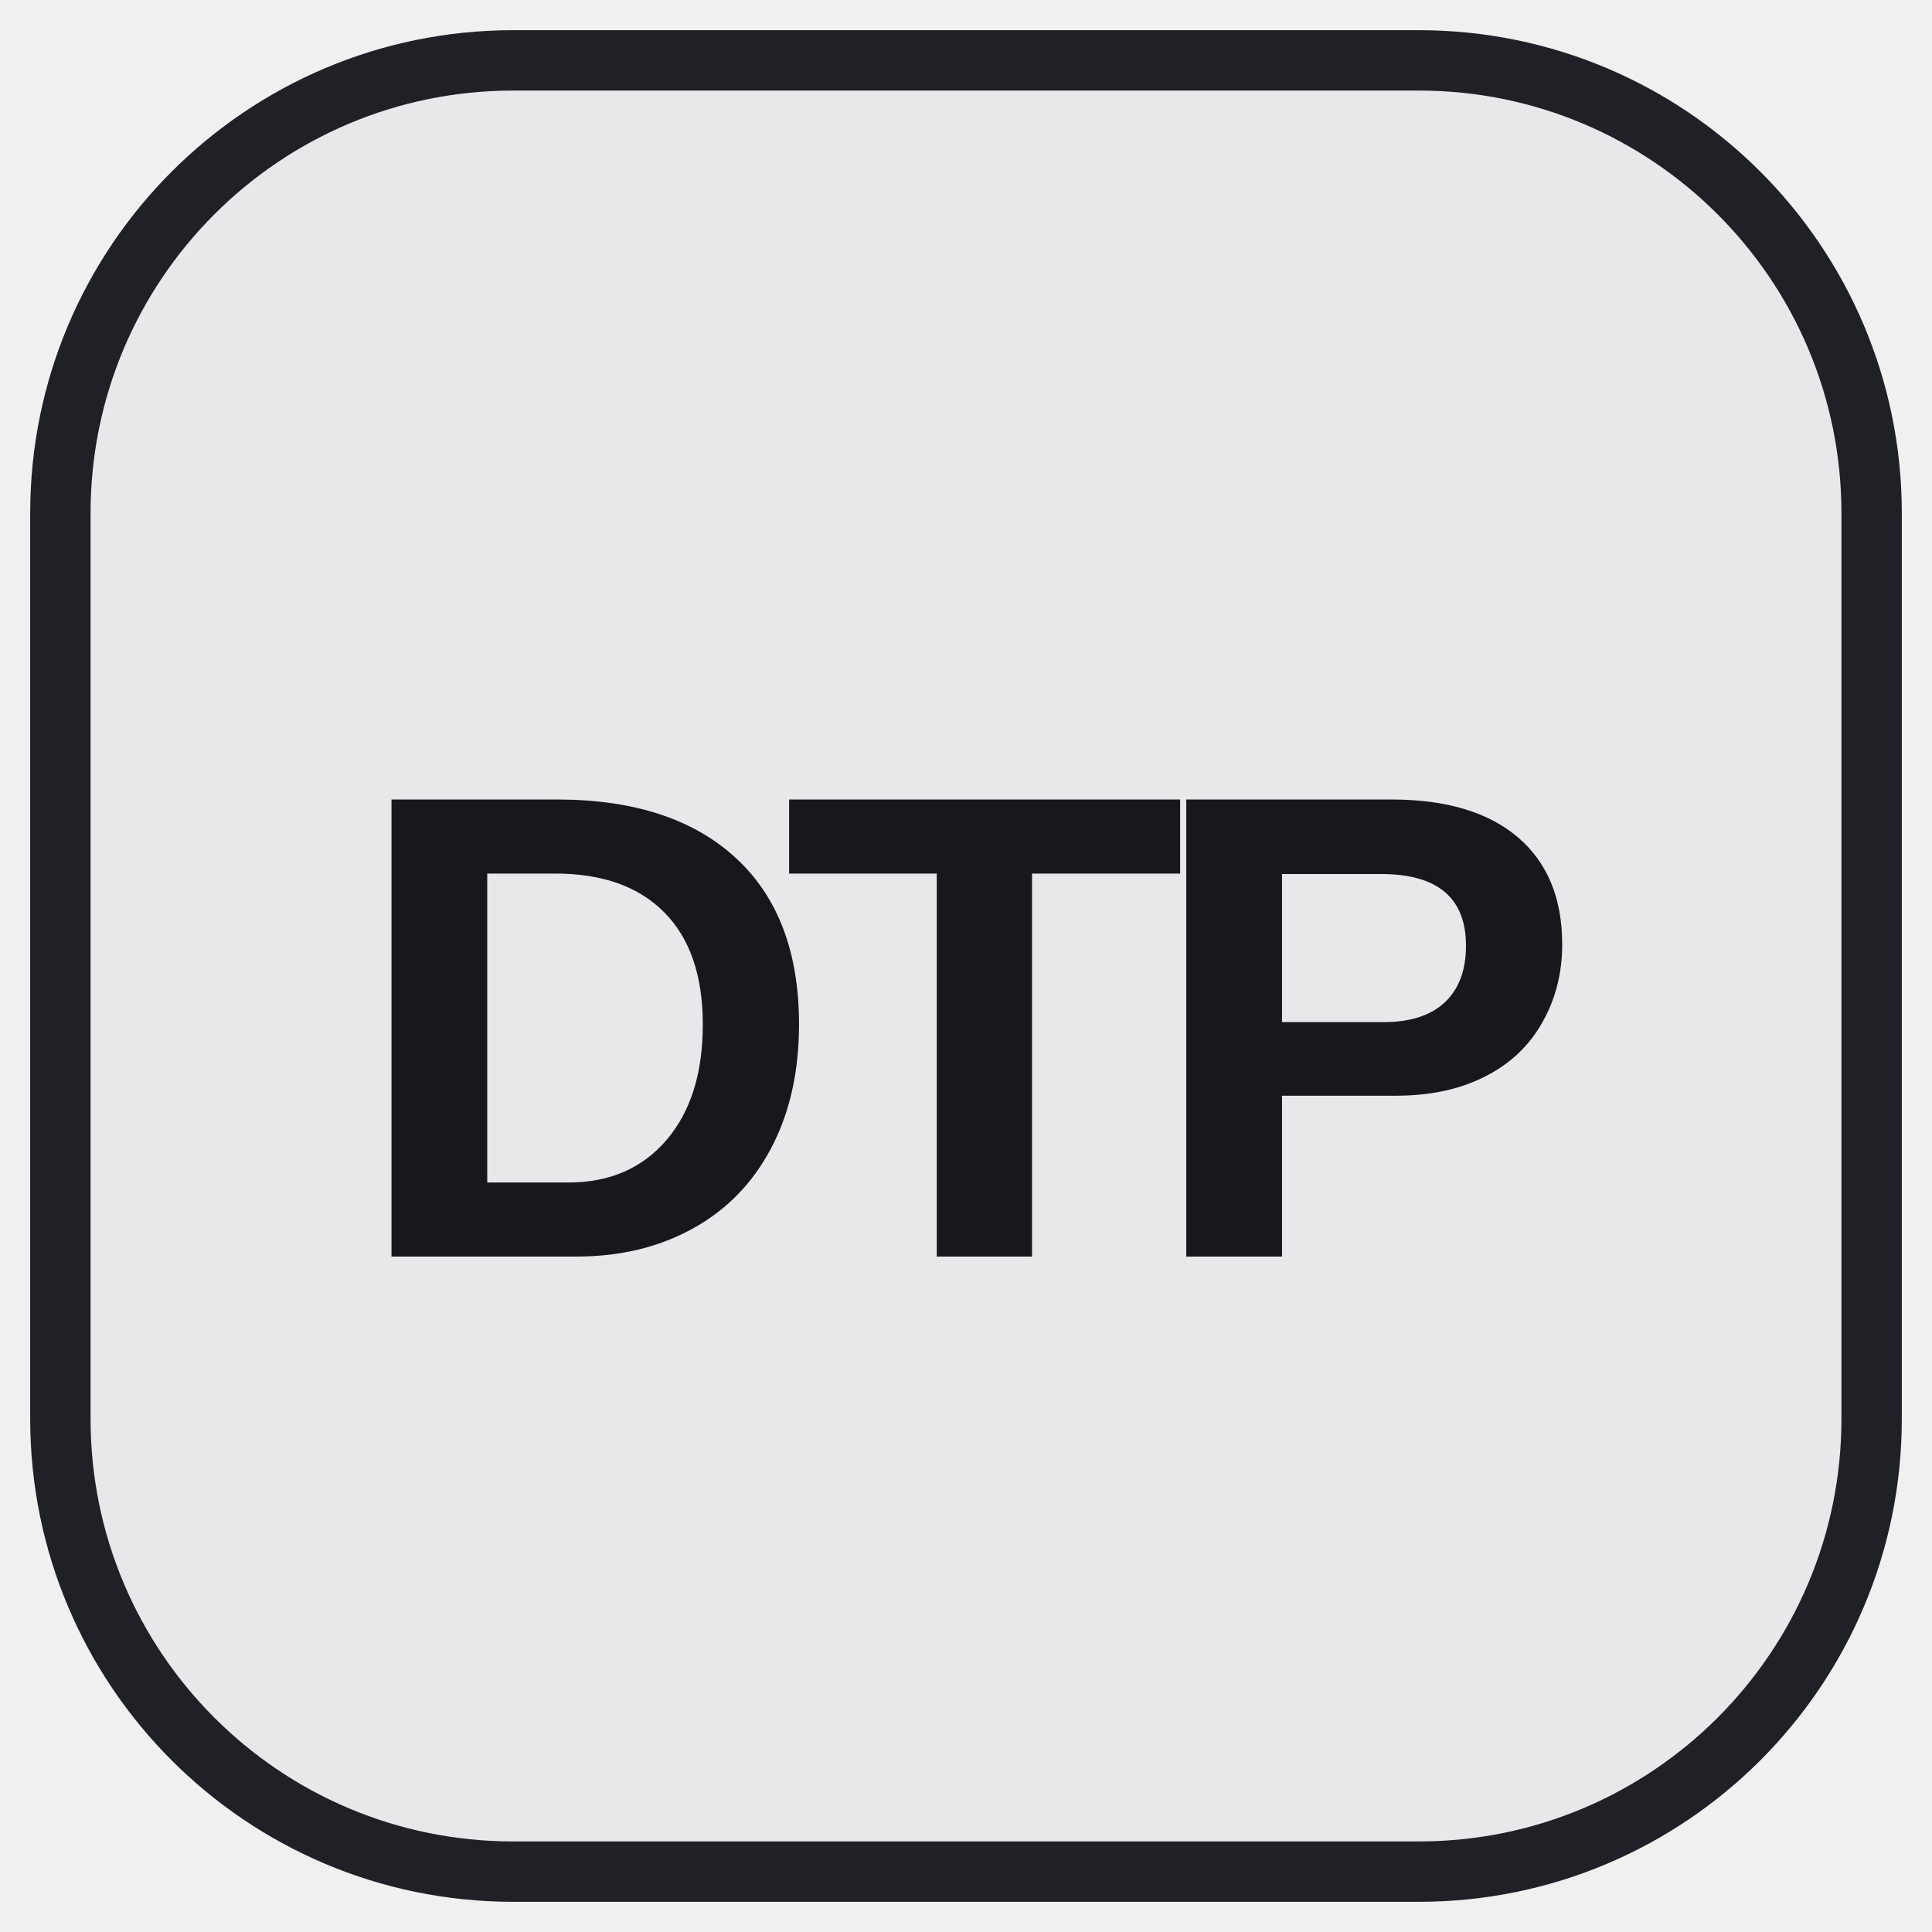
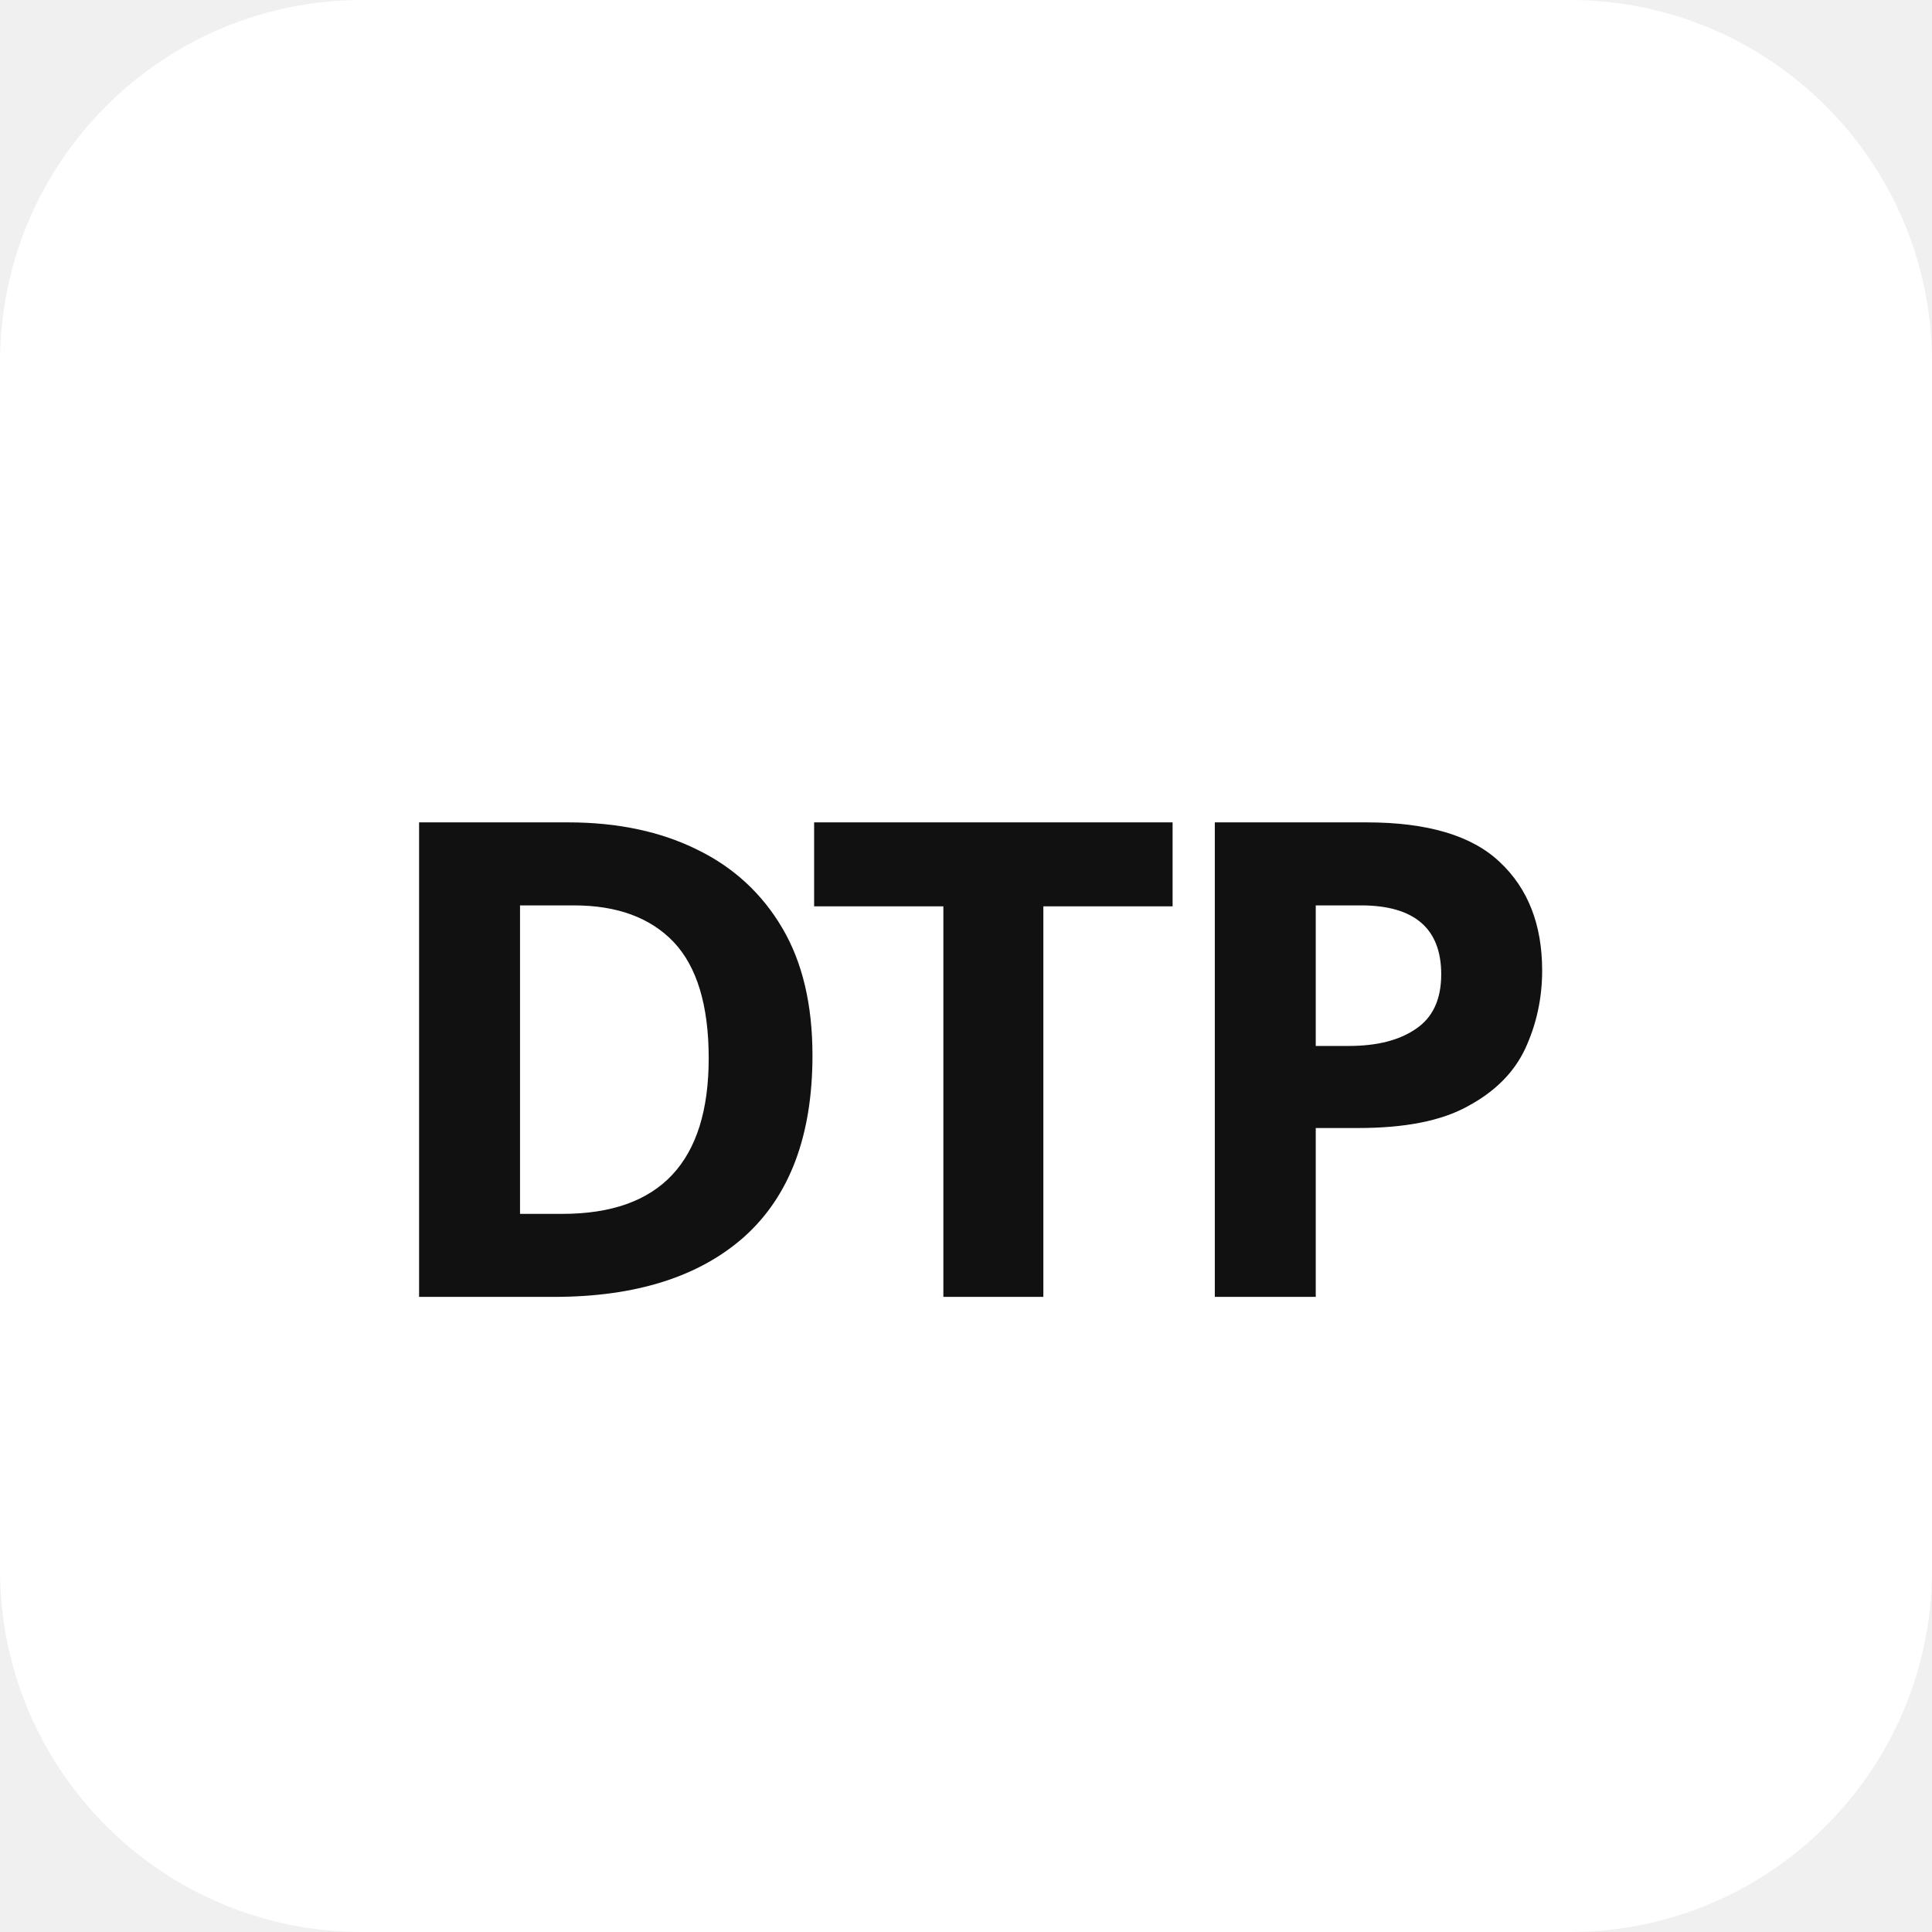
- <svg xmlns="http://www.w3.org/2000/svg" viewBox="0 0 64 64" width="64" height="64">
-   <rect x="2" y="2" width="60" height="60" rx="15" fill="#e7e8ea" stroke="#202126" stroke-width="2" />
-   <text x="32" y="34" text-anchor="middle" dominant-baseline="central" font-family="'Segoe UI', Arial, Helvetica, sans-serif" font-weight="800" font-size="22" letter-spacing="-1.5" fill="#16181c">DTP</text>
+ <svg xmlns="http://www.w3.org/2000/svg" viewBox="0 0 32 32">
+   <rect width="32" height="32" rx="6" fill="#ffffff" />
+   <text x="50%" y="55%" dominant-baseline="middle" text-anchor="middle" font-family="sans-serif" font-weight="900" font-size="11" letter-spacing="-0.5" fill="#111111">DTP</text>
</svg>
